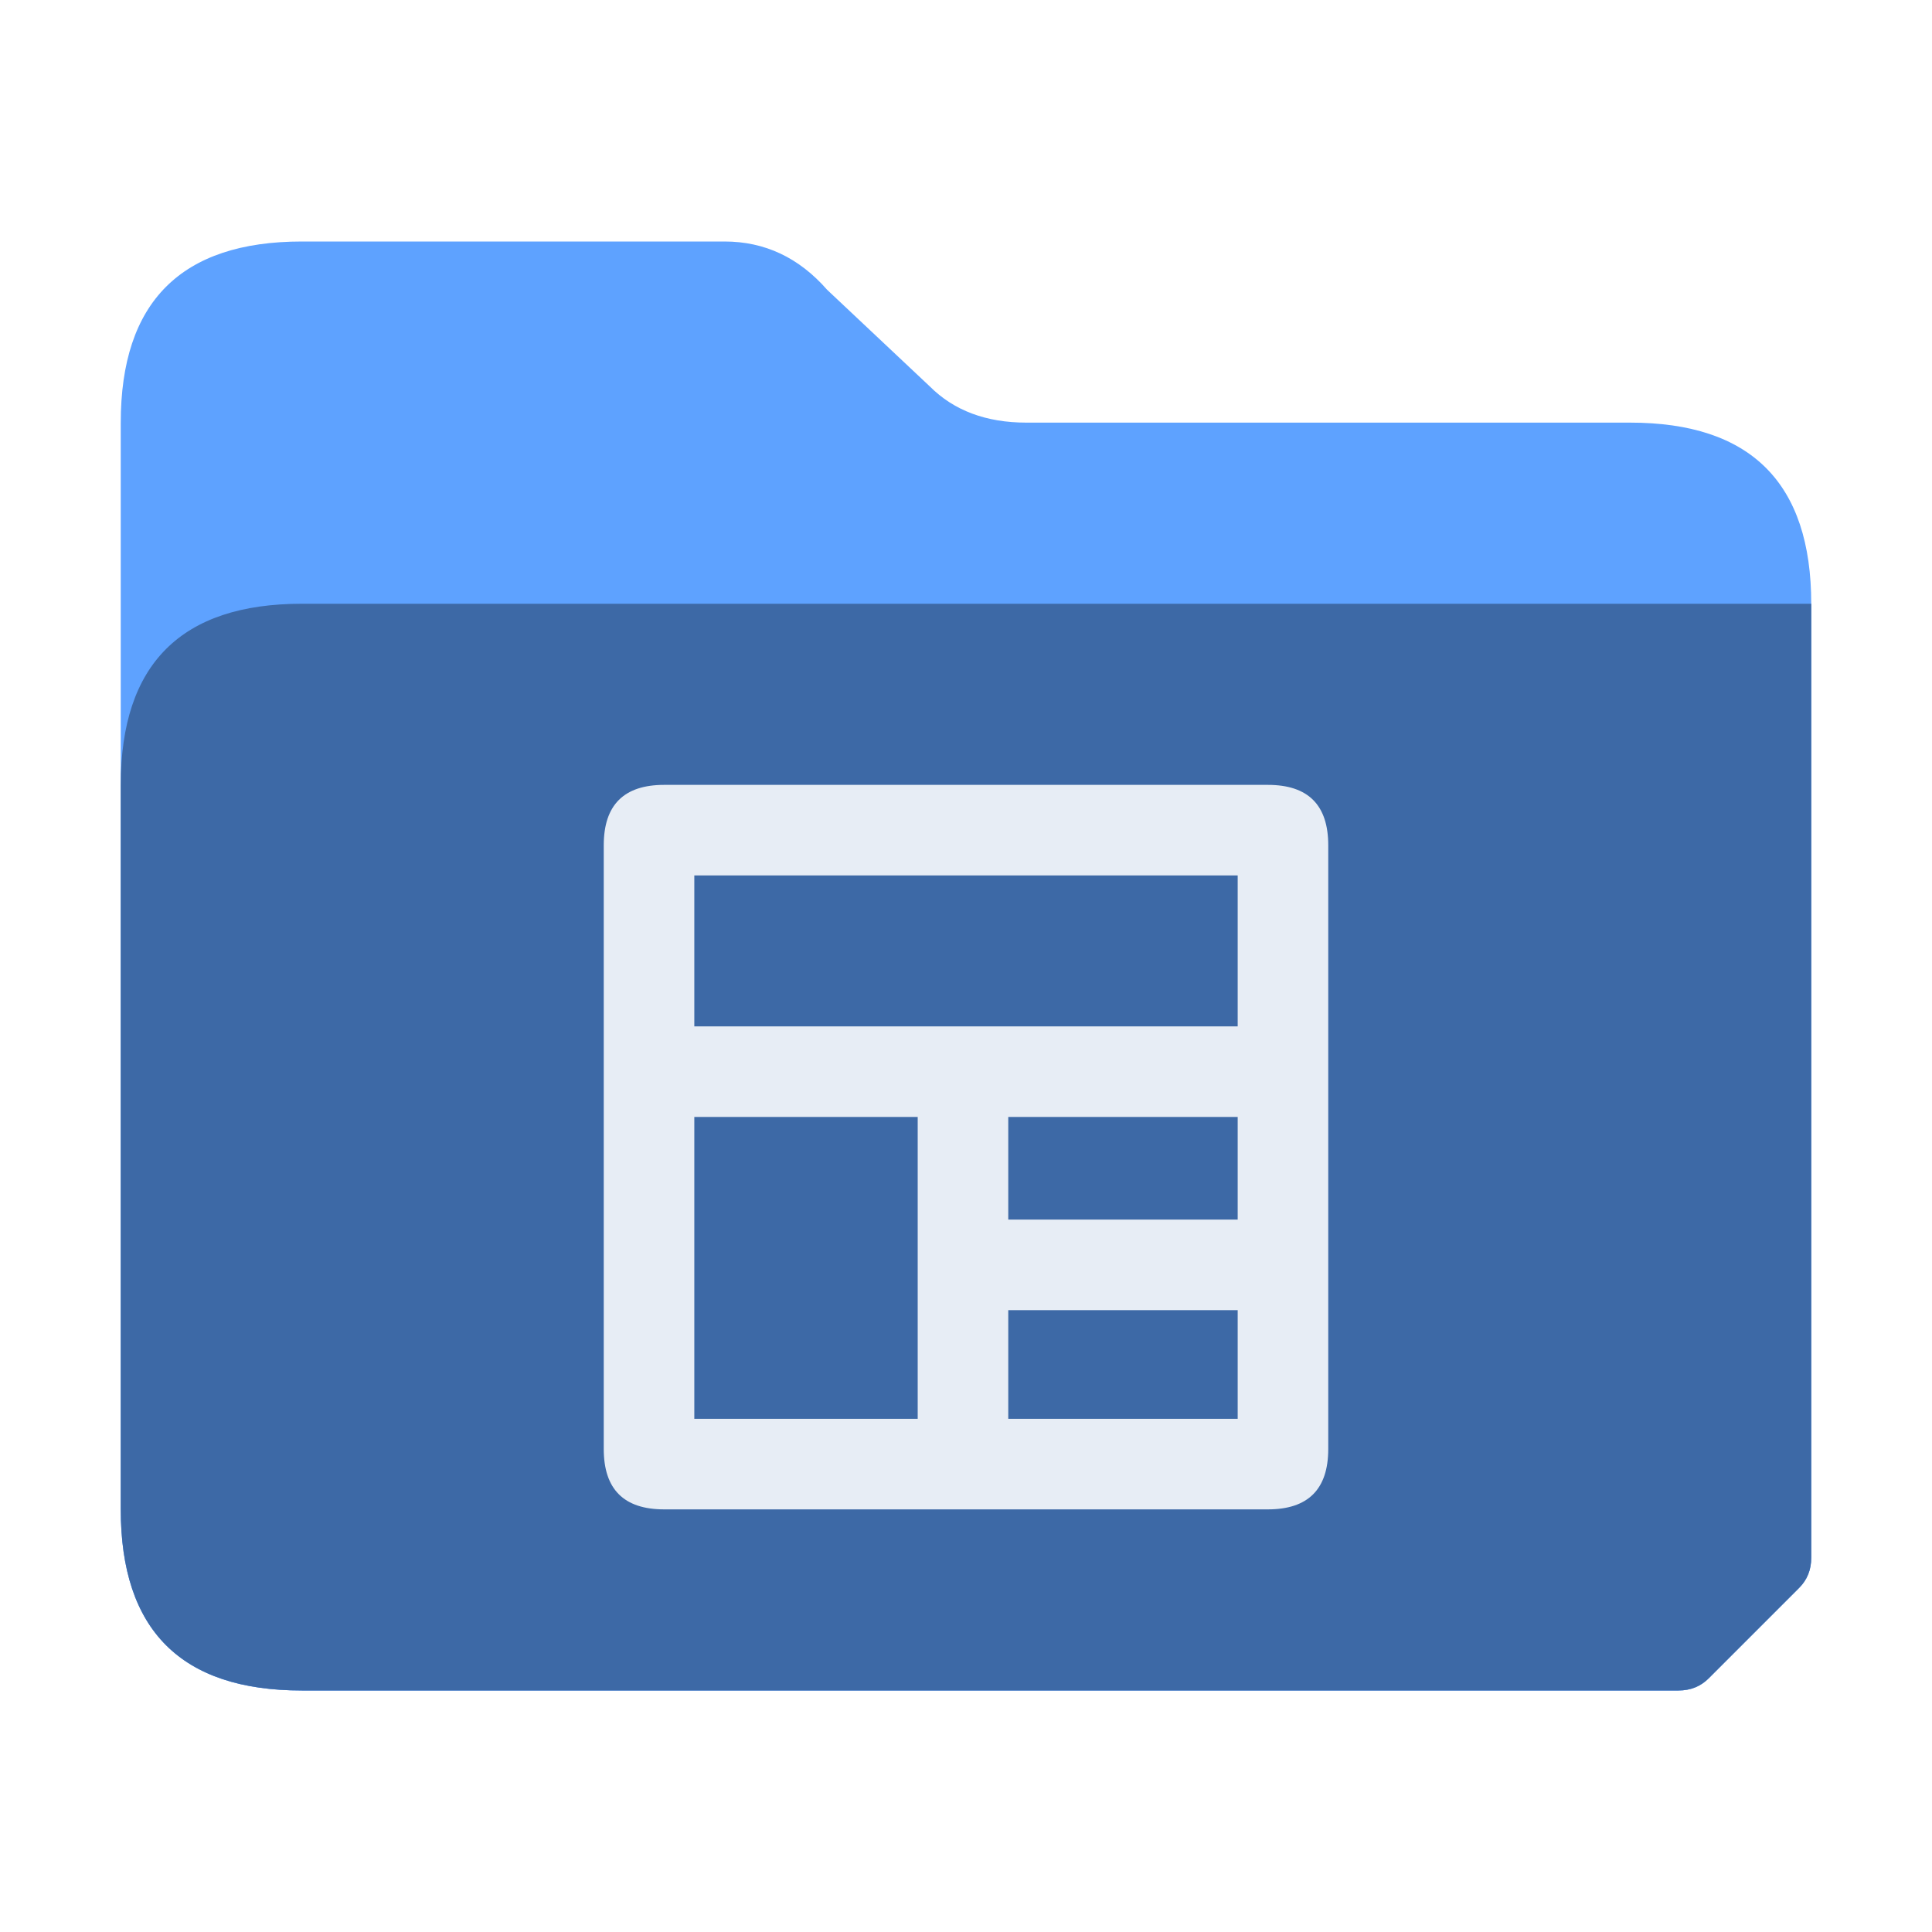
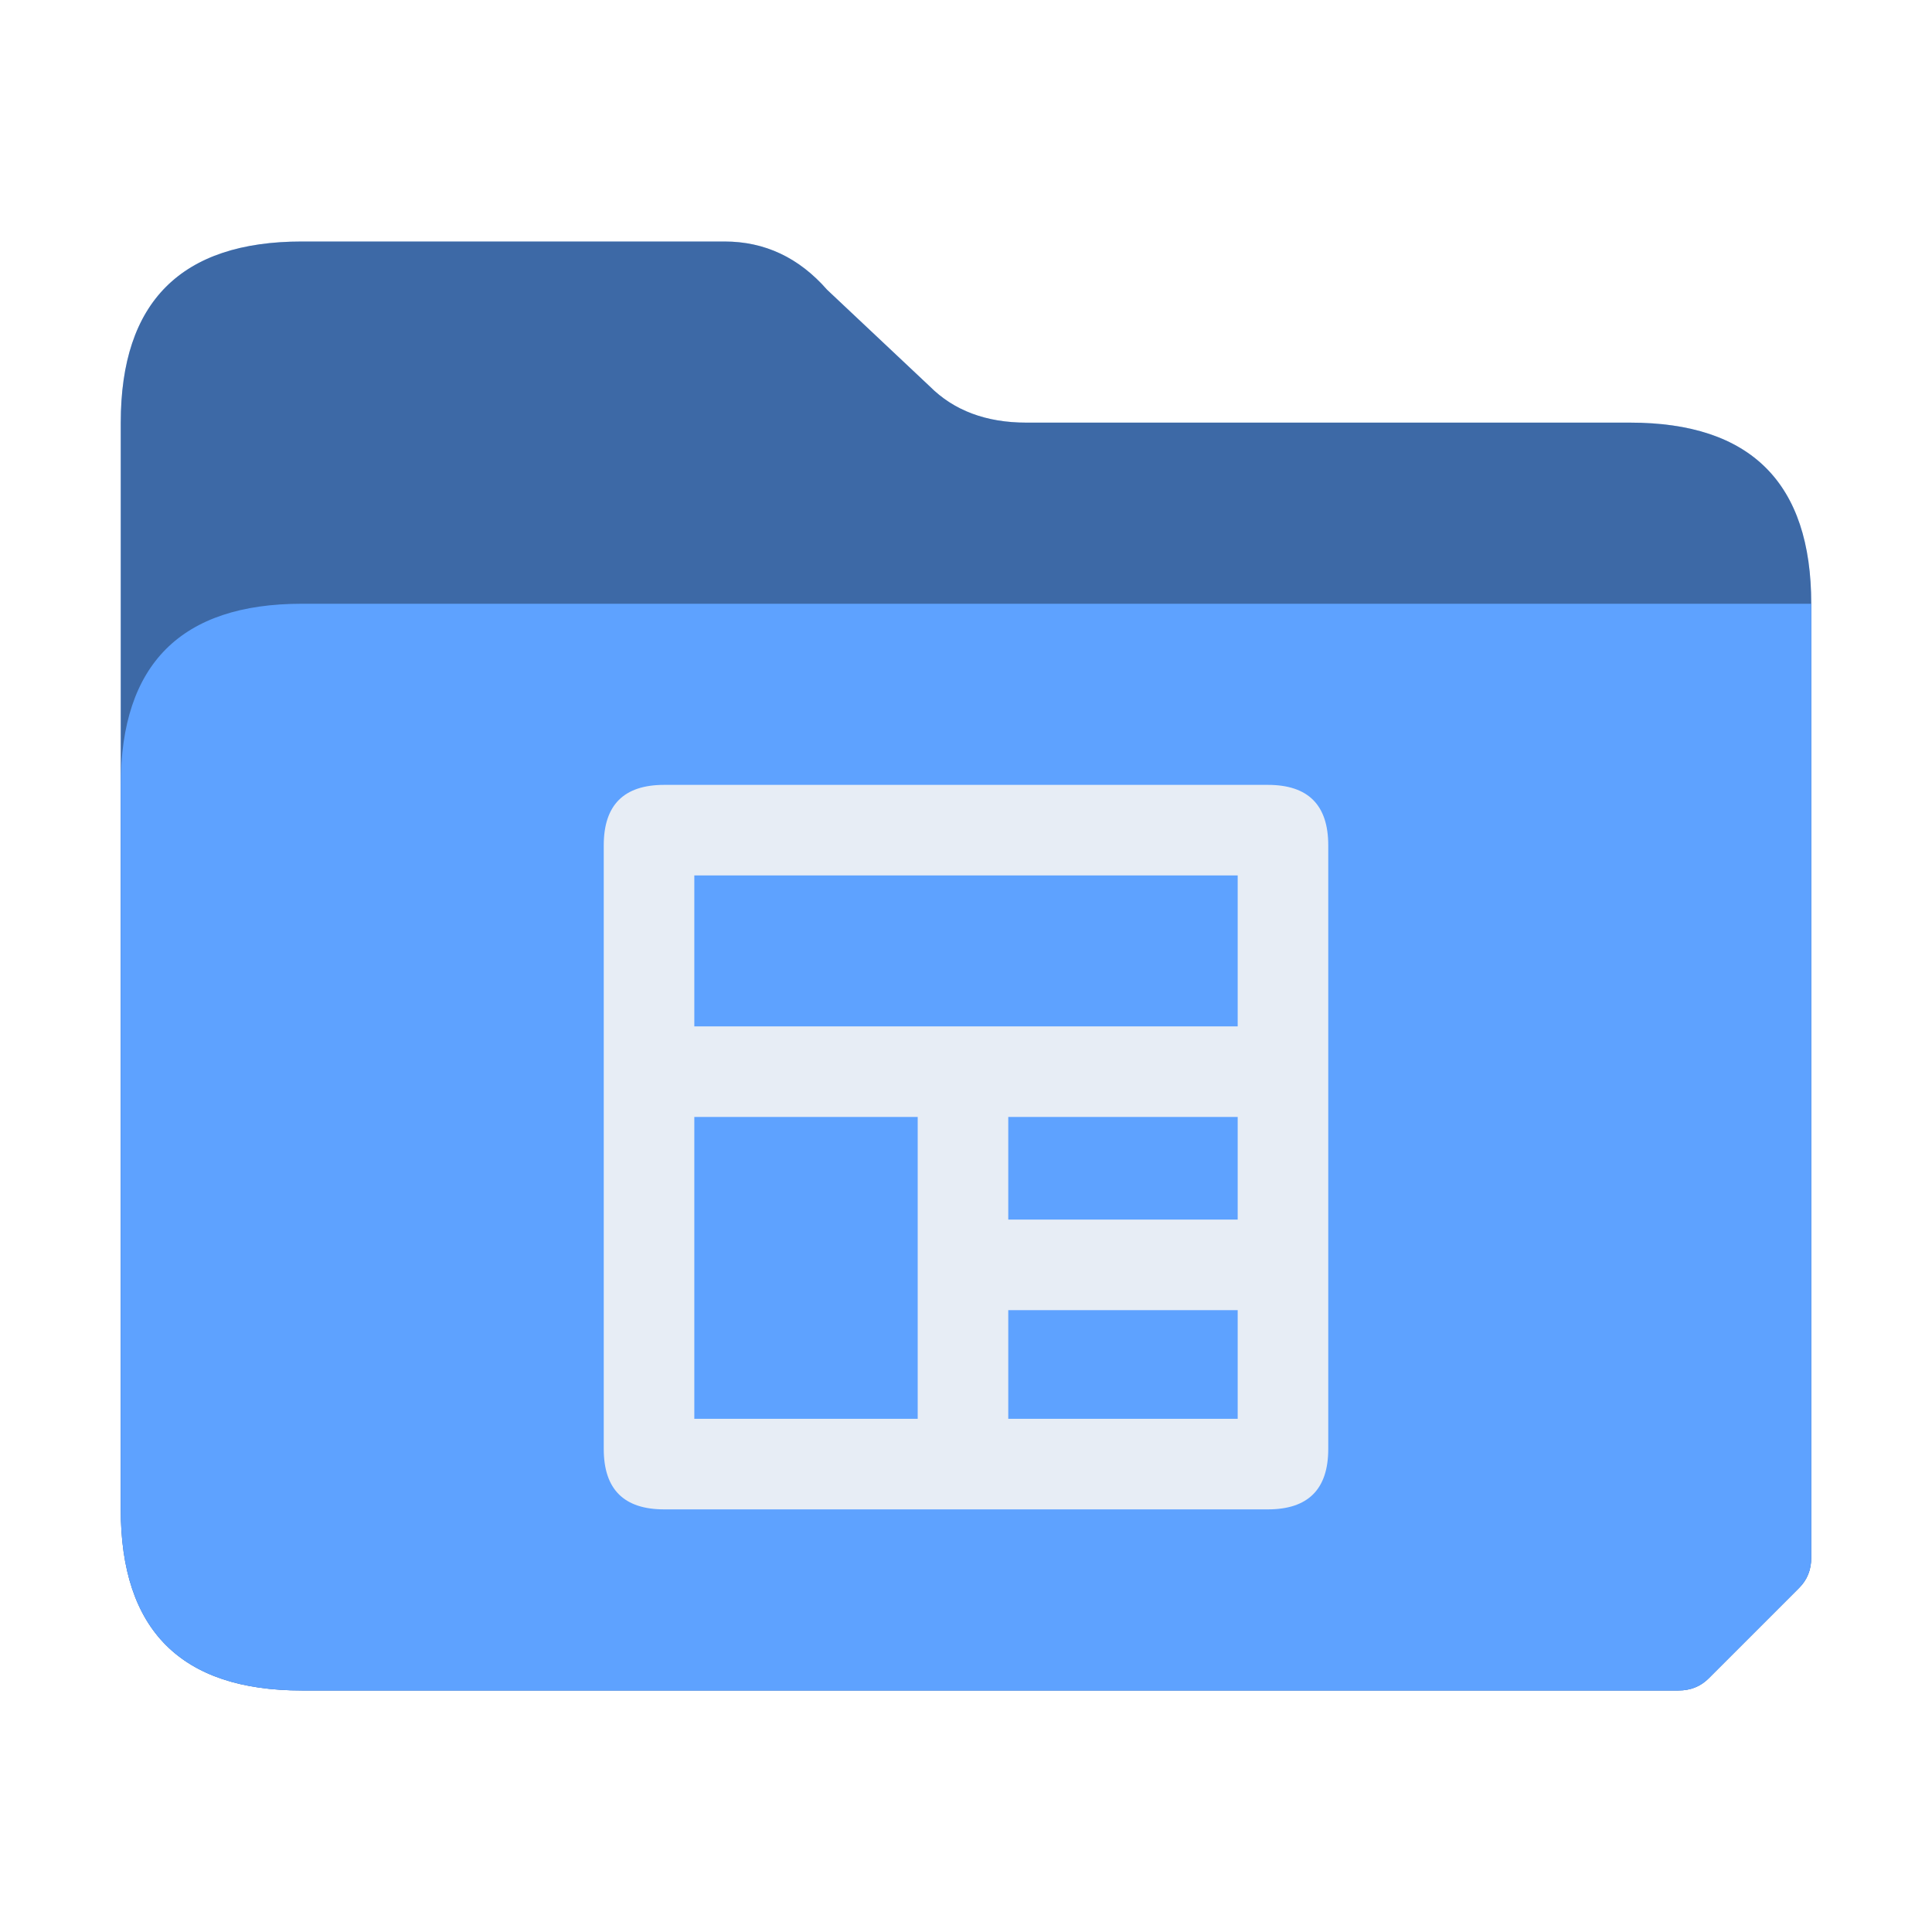
<svg xmlns="http://www.w3.org/2000/svg" width="32" height="32" viewBox="0 0 32 32">
  <style id="current-color-scheme" type="text/css">
 .ColorScheme-Text { color:#e7edf5; }
 .ColorScheme-Background { color:#0c1118; }
 .ColorScheme-Highlight { color:#5ea2ff; }
 .ColorScheme-HighlightedText { color:#081018; }
 .ColorScheme-PositiveText { color:#79d97f; }
 .ColorScheme-NeutralText { color:#f2c46b; }
 .ColorScheme-NegativeText { color:#ff718c; }
 .ColorScheme-Accent { color:#5ea2ff; }
</style>
  <path class="ColorScheme-Accent" fill="currentColor" d="M5 4 H12 Q13 4 13.7 4.8 L15.4 6.4 Q16 7 17 7 H27 Q30 7 30 10 V25.8 Q30 26.1 29.8 26.3 L28.3 27.8 Q28.1 28 27.8 28 H5 Q2 28 2 25 V7 Q2 4 5 4 Z" />
+   <path d="M5 4 H12 Q13 4 13.7 4.8 L15.4 6.4 Q16 7 17 7 H27 Q30 7 30 10 V25.8 Q30 26.1 29.8 26.3 L28.3 27.8 Q28.1 28 27.8 28 H5 Q2 28 2 25 V7 Q2 4 5 4 Z" id="back-shading" fill="#000000" fill-opacity=".35" />
  <path class="ColorScheme-Accent" fill="currentColor" d="M5 10 H30 V25.8 Q30 26.1 29.8 26.3 L28.3 27.8 Q28.1 28 27.8 28 H5 Q2 28 2 25 V13 Q2 10 5 10 Z" />
-   <path d="M5 10 H30 V25.8 Q30 26.1 29.8 26.3 L28.3 27.8 Q28.1 28 27.8 28 H5 Q2 28 2 25 V13 Q2 10 5 10 Z" id="front-shading" fill="#000000" fill-opacity=".35" />
  <g class="ColorScheme-Text" fill="currentColor">
    <path fill-rule="evenodd" d="M11 13 H21 Q22 13 22 14 V24 Q22 25 21 25 H11 Q10 25 10 24 V14 Q10 13 11 13 Z M11.5 14.5 V17 H20.5 V14.5 Z M11.5 18.5 V23.5 H15.2 V18.5 Z M16.7 18.5 V20.2 H20.5 V18.5 Z M16.7 21.7 V23.5 H20.5 V21.7 Z" />
  </g>
</svg>
